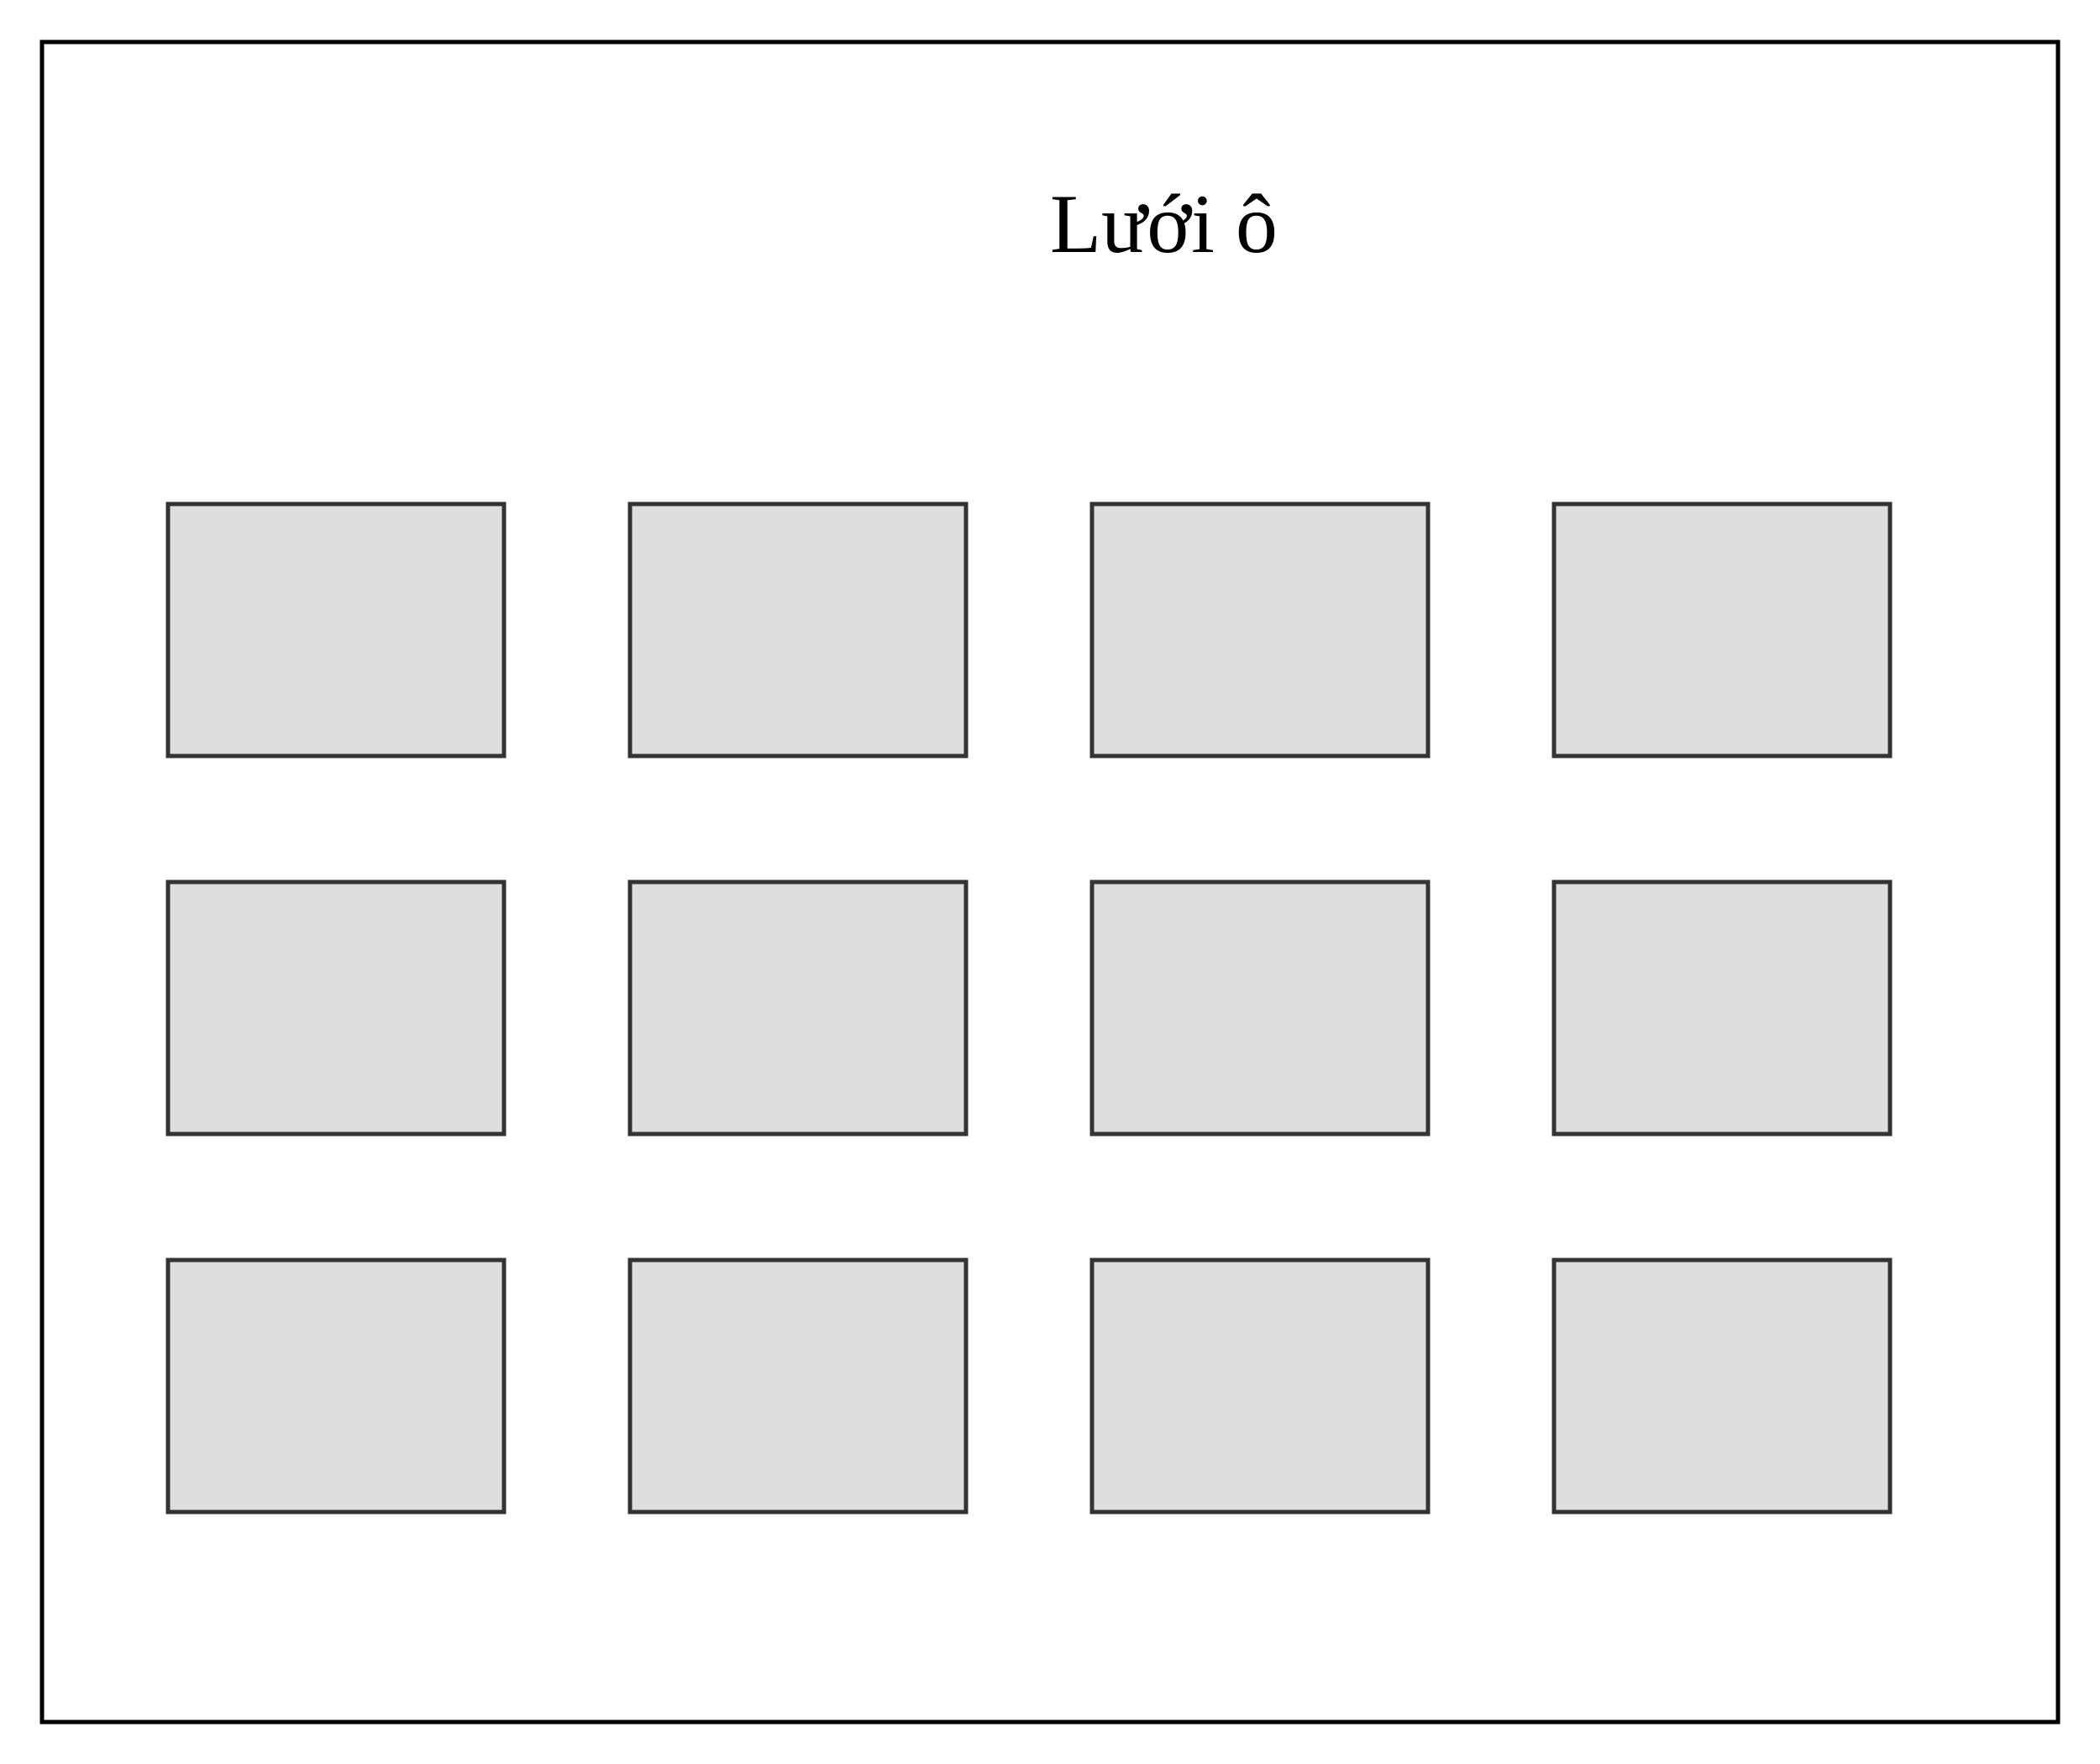
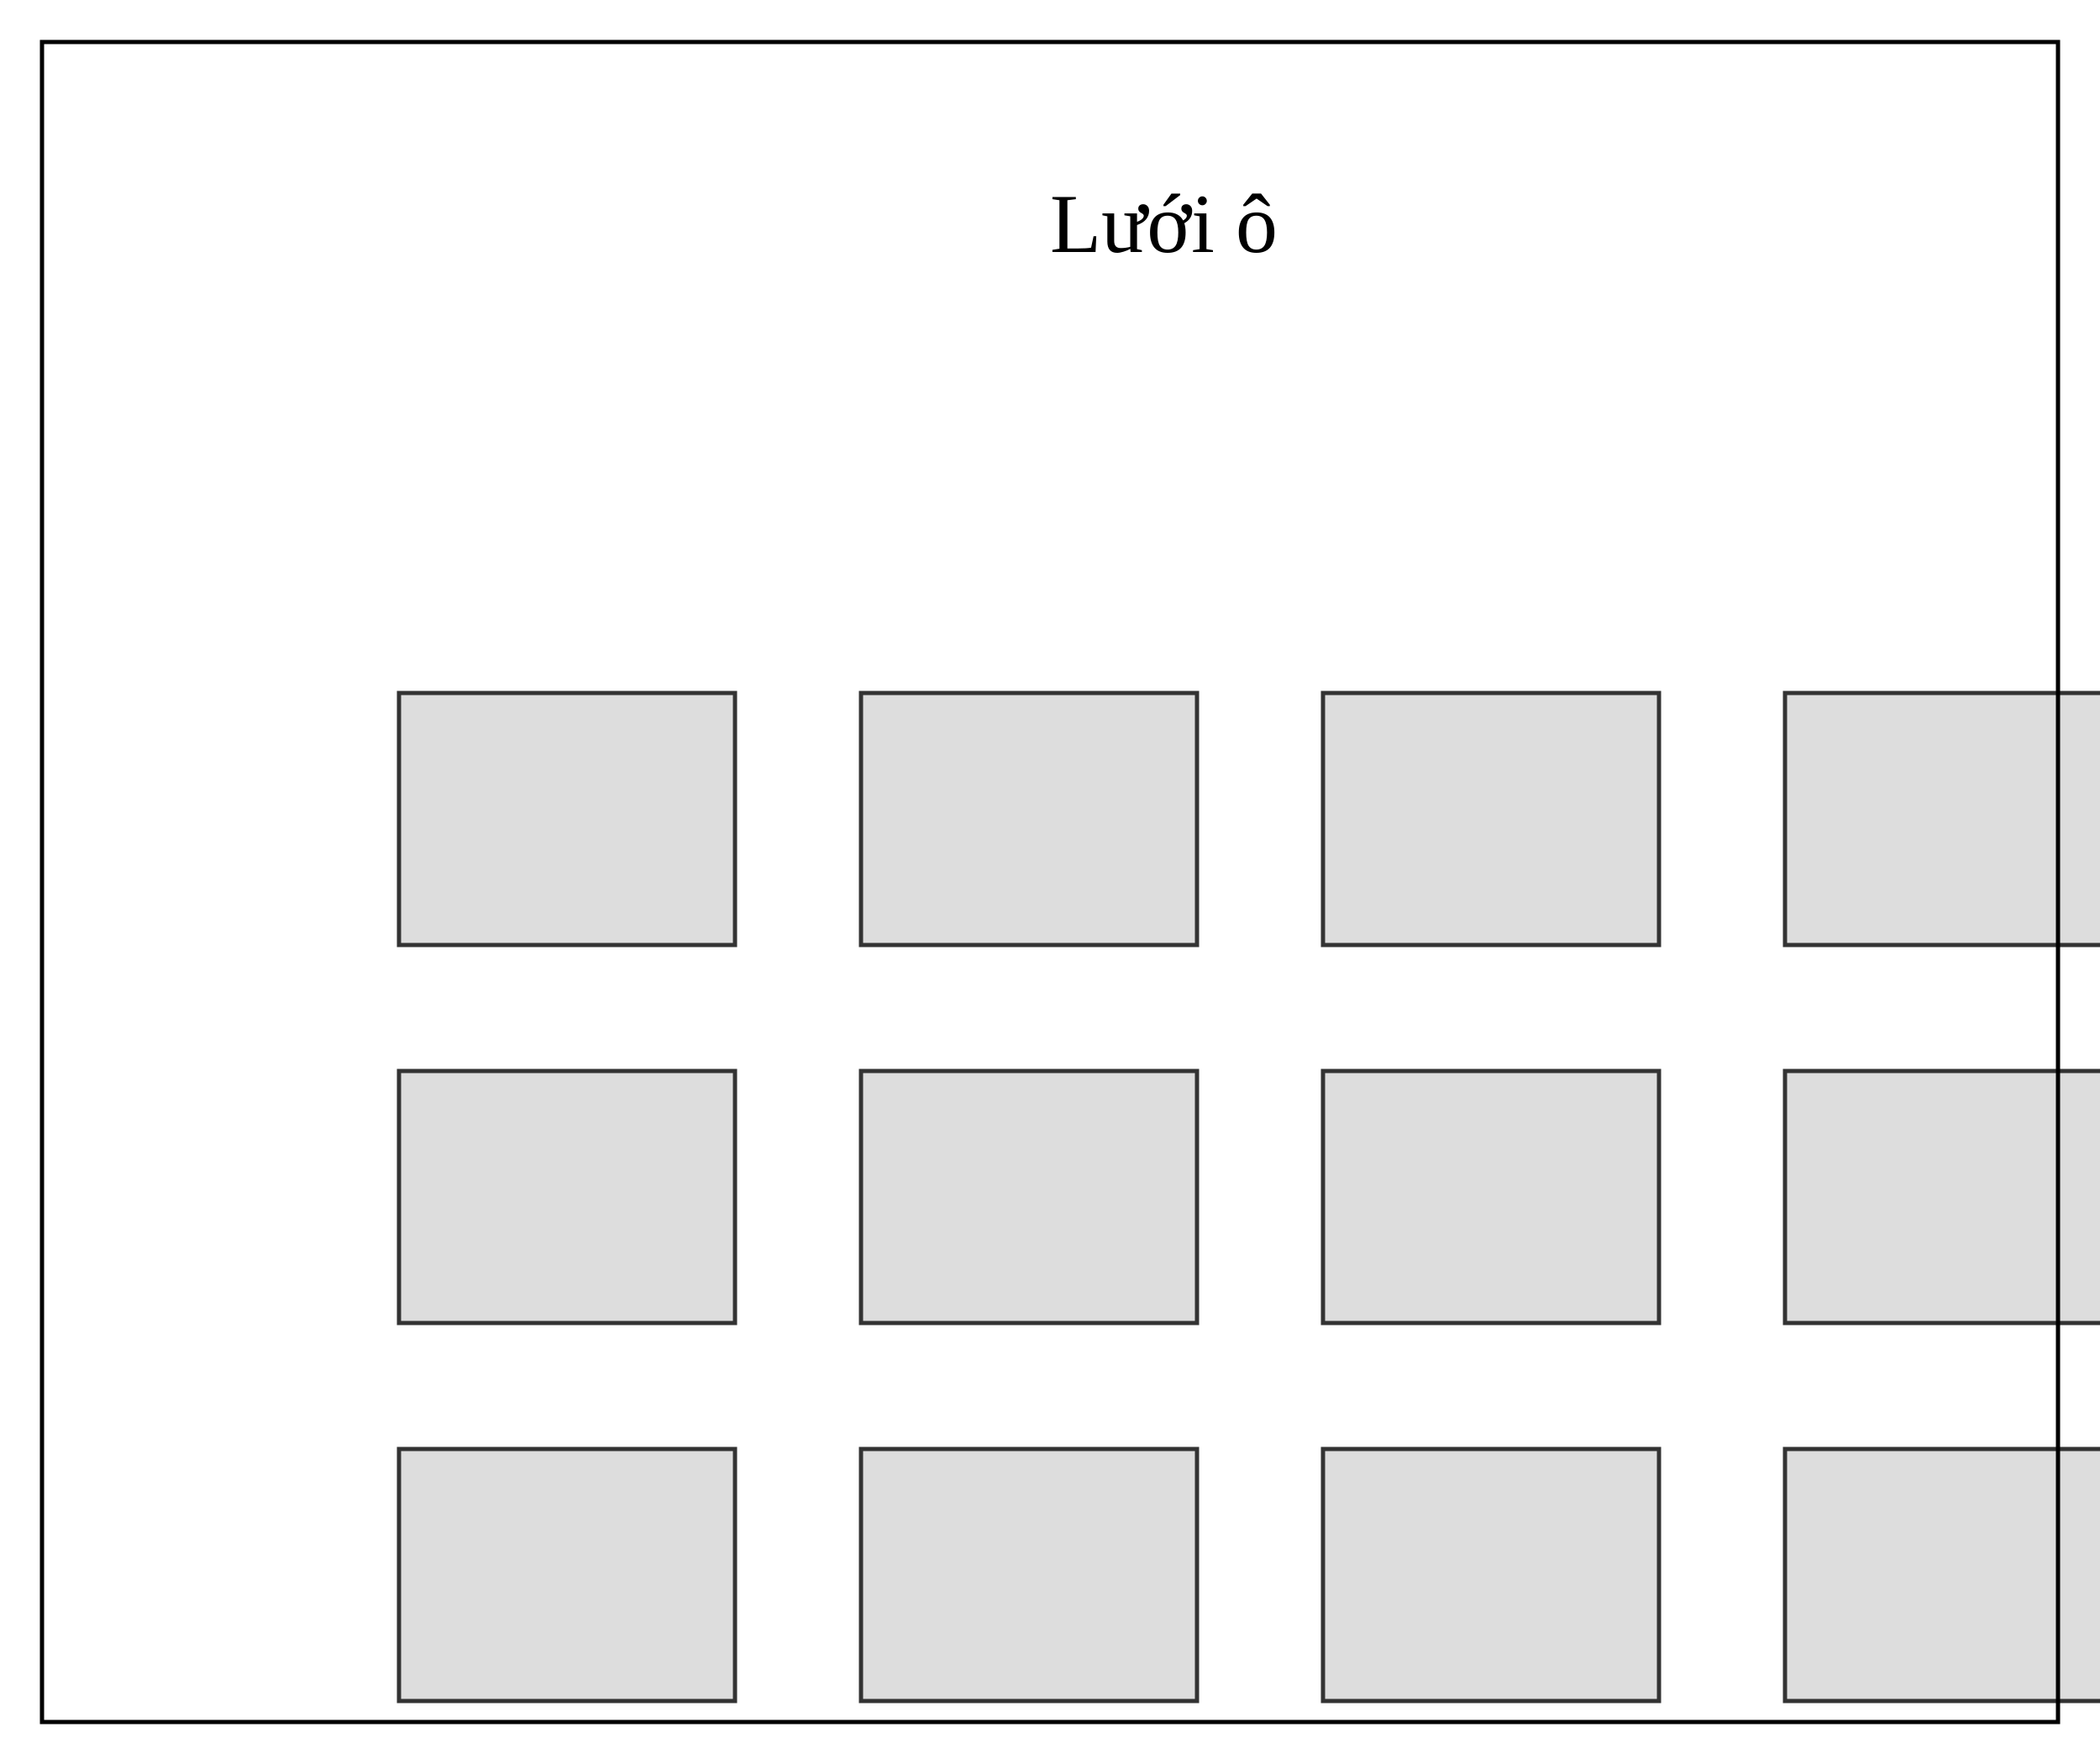
<svg xmlns="http://www.w3.org/2000/svg" viewBox="0 0 500 420" width="500" height="420">
-   <rect x="40" y="120" width="80" height="60" fill="#dddddd" stroke="#333333" />
-   <rect x="150" y="120" width="80" height="60" fill="#dddddd" stroke="#333333" />
-   <rect x="260" y="120" width="80" height="60" fill="#dddddd" stroke="#333333" />
-   <rect x="370" y="120" width="80" height="60" fill="#dddddd" stroke="#333333" />
-   <rect x="40" y="210" width="80" height="60" fill="#dddddd" stroke="#333333" />
-   <rect x="150" y="210" width="80" height="60" fill="#dddddd" stroke="#333333" />
-   <rect x="260" y="210" width="80" height="60" fill="#dddddd" stroke="#333333" />
-   <rect x="370" y="210" width="80" height="60" fill="#dddddd" stroke="#333333" />
-   <rect x="40" y="300" width="80" height="60" fill="#dddddd" stroke="#333333" />
-   <rect x="150" y="300" width="80" height="60" fill="#dddddd" stroke="#333333" />
-   <rect x="260" y="300" width="80" height="60" fill="#dddddd" stroke="#333333" />
-   <rect x="370" y="300" width="80" height="60" fill="#dddddd" stroke="#333333" />
+   <rect x="95" y="165" width="80" height="60" fill="#dddddd" stroke="#333333" />
+   <rect x="205" y="165" width="80" height="60" fill="#dddddd" stroke="#333333" />
+   <rect x="315" y="165" width="80" height="60" fill="#dddddd" stroke="#333333" />
+   <rect x="425" y="165" width="80" height="60" fill="#dddddd" stroke="#333333" />
+   <rect x="95" y="255" width="80" height="60" fill="#dddddd" stroke="#333333" />
+   <rect x="205" y="255" width="80" height="60" fill="#dddddd" stroke="#333333" />
+   <rect x="315" y="255" width="80" height="60" fill="#dddddd" stroke="#333333" />
+   <rect x="425" y="255" width="80" height="60" fill="#dddddd" stroke="#333333" />
+   <rect x="95" y="345" width="80" height="60" fill="#dddddd" stroke="#333333" />
+   <rect x="205" y="345" width="80" height="60" fill="#dddddd" stroke="#333333" />
+   <rect x="315" y="345" width="80" height="60" fill="#dddddd" stroke="#333333" />
+   <rect x="425" y="345" width="80" height="60" fill="#dddddd" stroke="#333333" />
  <text x="250" y="60" fill="#000000" font-size="20">Lưới ô</text>
  <rect x="10" y="10" width="480" height="400" fill="none" stroke="#000000" />
</svg>
